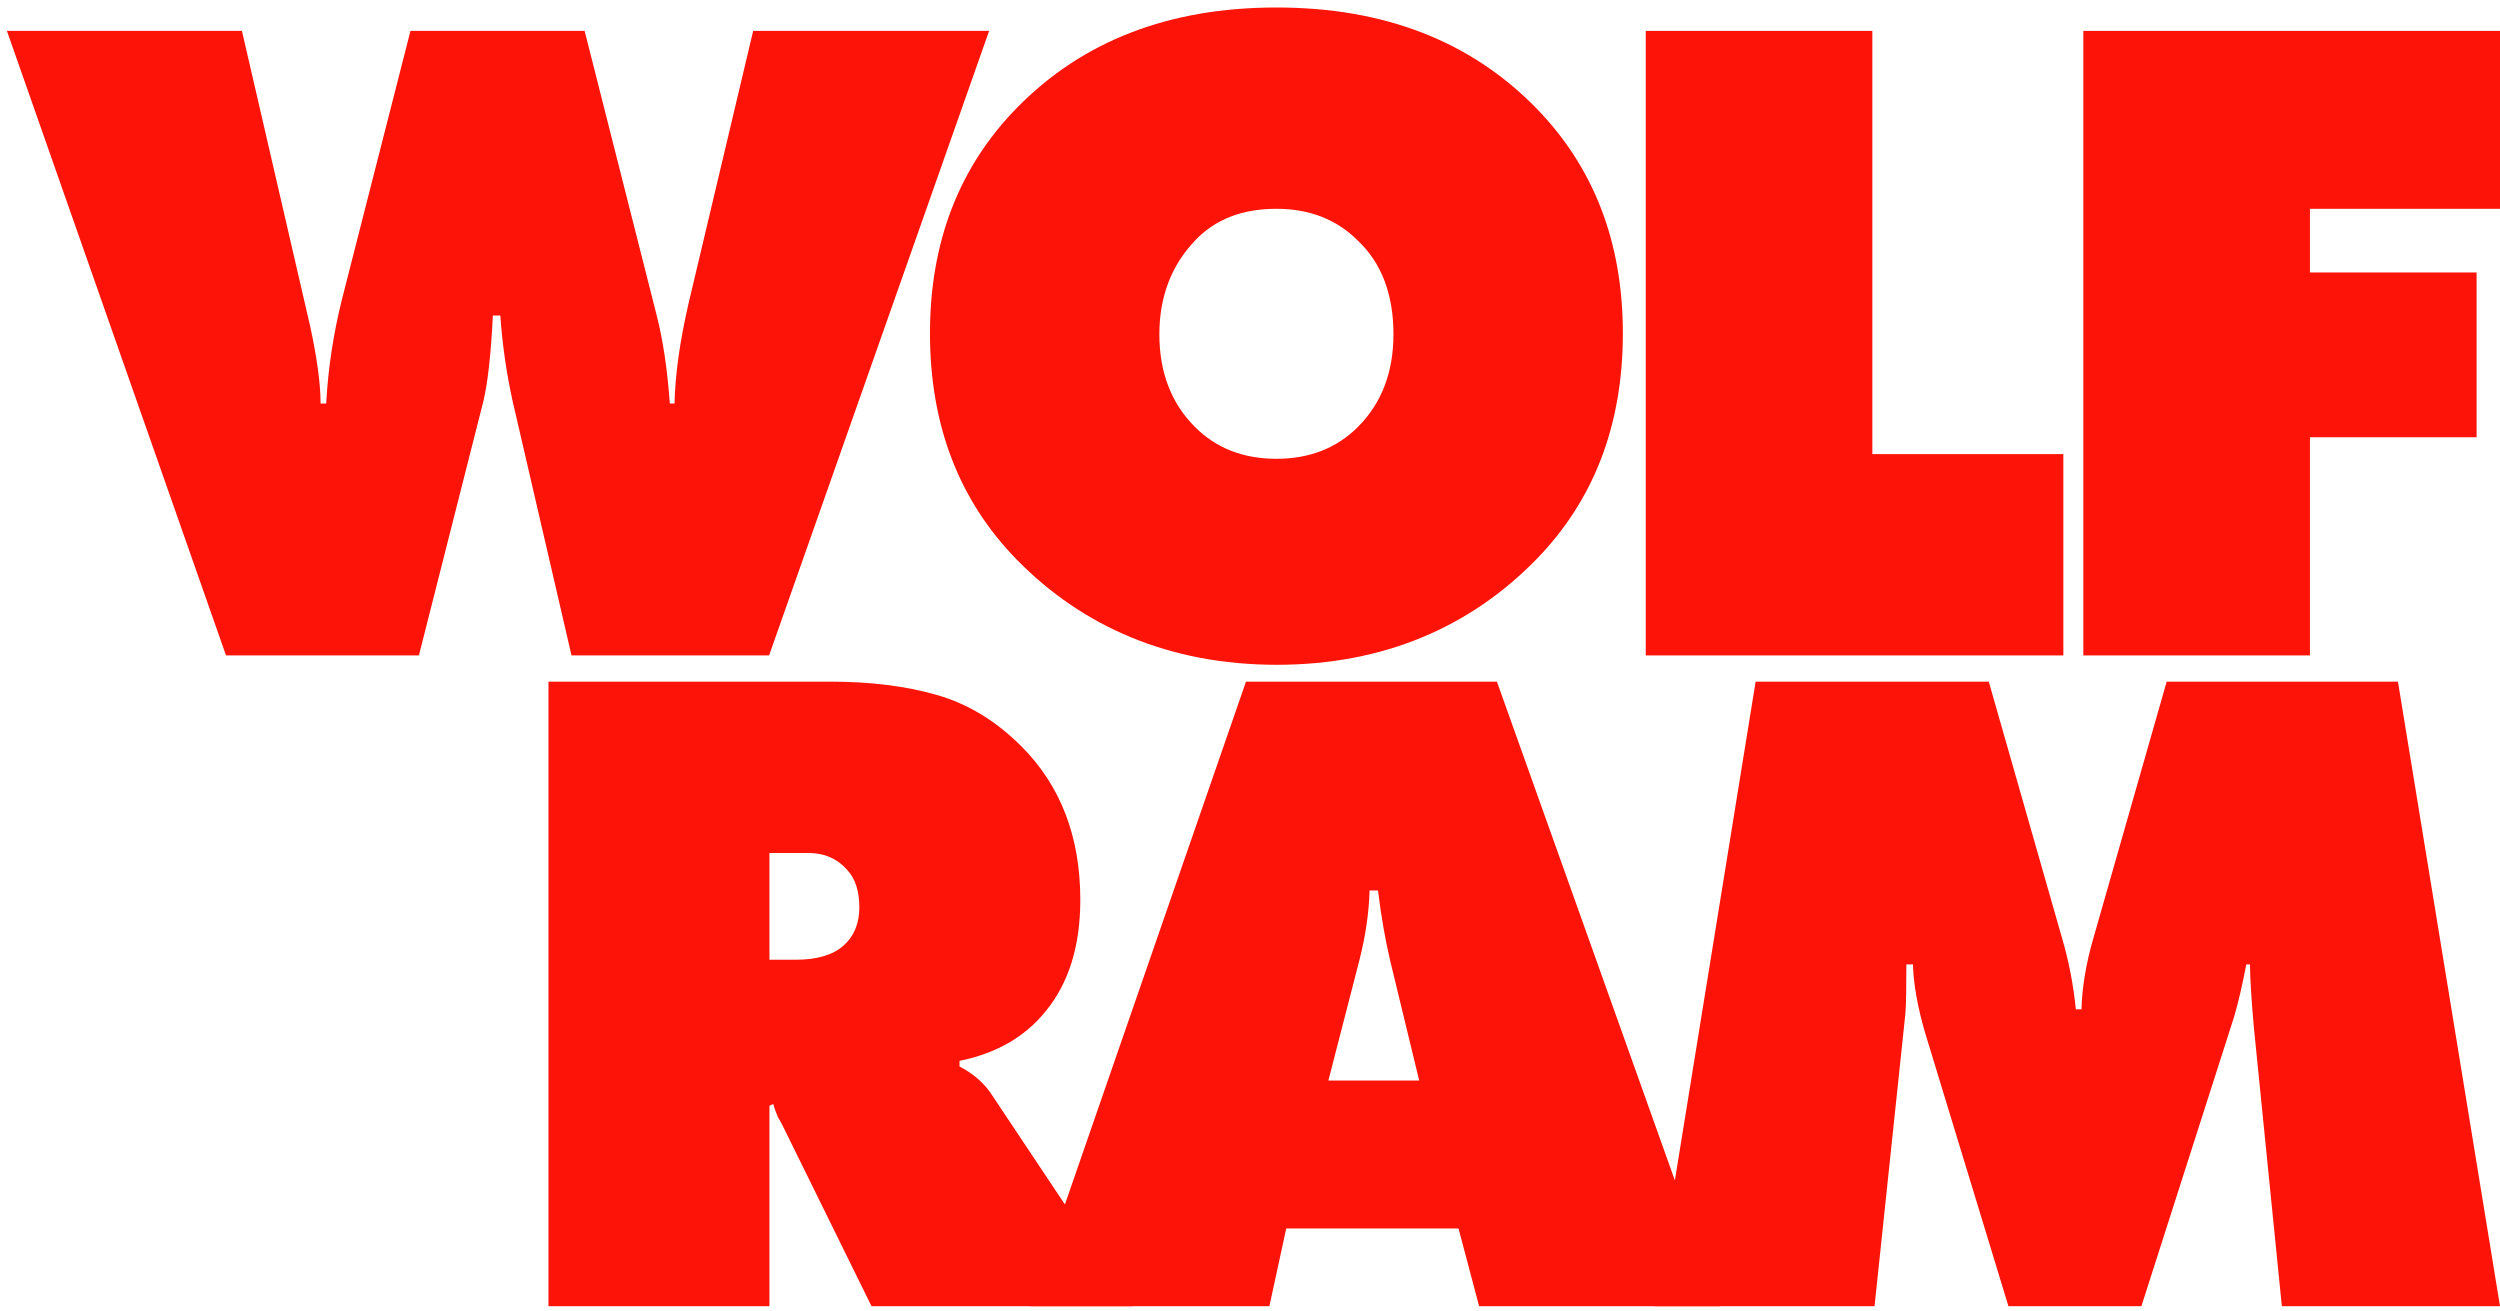
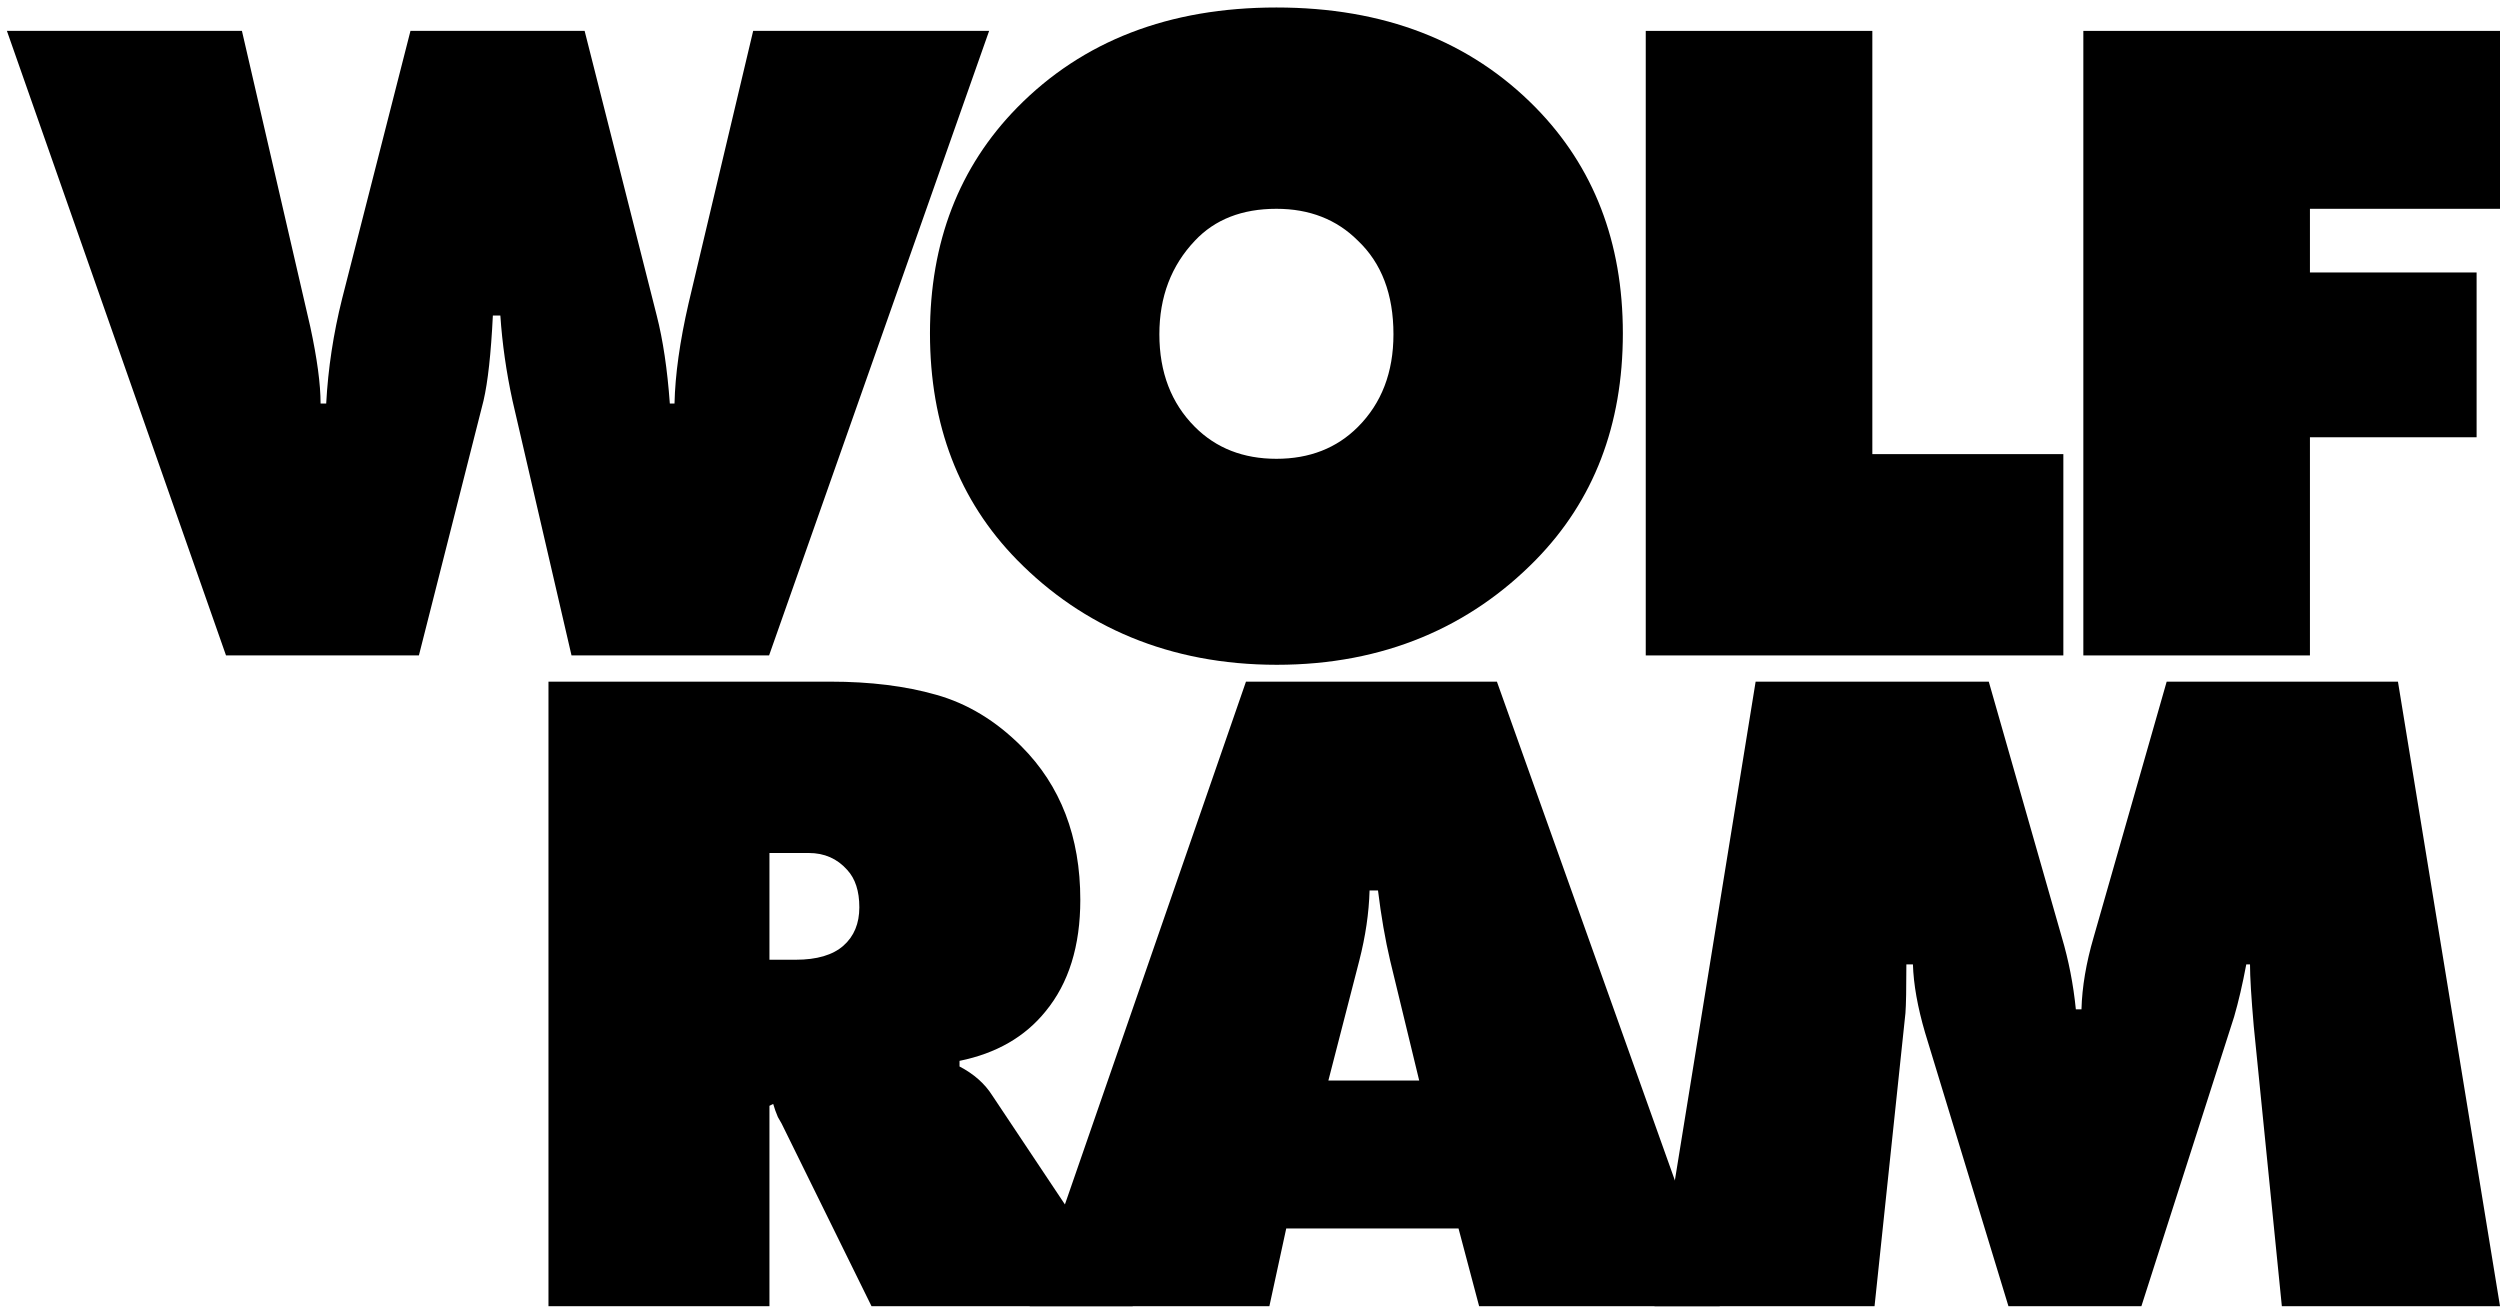
<svg xmlns="http://www.w3.org/2000/svg" width="267" height="140" viewBox="0 0 267 140" fill="none">
-   <path d="M24.138 70L0.738 3.3H25.838L33.138 34.9C33.872 38.3 34.238 41.033 34.238 43.1H34.838C35.038 39.367 35.605 35.633 36.538 31.9L43.838 3.3H62.438L70.138 33.7C70.805 36.3 71.272 39.433 71.538 43.1H72.038C72.105 40.033 72.605 36.467 73.538 32.4L80.438 3.3H105.638L82.138 70H61.038L54.738 42.8C54.072 39.733 53.638 36.7 53.438 33.7H52.638C52.438 37.767 52.105 40.8 51.638 42.8L44.738 70H24.138Z" fill="#FD1307" />
-   <path d="M173.321 35.6C173.321 45.4 170.221 53.467 164.021 59.8C157.021 66.933 147.828 71 136.362 71C124.895 71 115.621 66.933 108.621 59.8C102.421 53.467 99.321 45.4 99.321 35.6C99.321 25.867 102.421 17.833 108.621 11.5C115.621 4.367 124.854 0.8 136.321 0.8C147.788 0.8 157.021 4.367 164.021 11.5C170.221 17.833 173.321 25.867 173.321 35.6ZM136.321 22.3C132.654 22.3 129.754 23.433 127.621 25.7C125.088 28.367 123.821 31.7 123.821 35.7C123.821 39.767 125.088 43.067 127.621 45.6C129.888 47.867 132.788 49 136.321 49C139.854 49 142.754 47.867 145.021 45.6C147.554 43.067 148.821 39.767 148.821 35.7C148.821 31.433 147.554 28.1 145.021 25.7C142.754 23.433 139.854 22.3 136.321 22.3Z" fill="#FD1307" />
-   <path d="M220.366 70H175.766V3.3H199.966V48.5H220.366V70Z" fill="#FD1307" />
-   <path d="M246.701 70H222.501V3.3H267.001V22.3H246.701V29.1H264.501V46.7H246.701V70Z" fill="#FD1307" />
-   <path d="M82.177 139.5H58.577V72.8H88.677C92.943 72.8 96.71 73.267 99.977 74.2C103.31 75.133 106.343 76.967 109.077 79.7C113.277 83.9 115.377 89.367 115.377 96.1C115.377 101.033 114.143 105 111.677 108C109.477 110.733 106.41 112.5 102.477 113.3V113.9C104.01 114.7 105.177 115.733 105.977 117L120.977 139.5H93.077L83.477 120L83.077 119.3C82.877 118.833 82.71 118.367 82.577 117.9L82.177 118.1V139.5ZM82.177 91.1V102.5H84.977C87.243 102.5 88.943 102 90.077 101C91.21 100 91.777 98.633 91.777 96.9C91.777 95.167 91.343 93.833 90.477 92.9C89.41 91.7 88.043 91.1 86.377 91.1H82.177Z" fill="#FD1307" />
-   <path d="M155.77 131.2H137.37L135.57 139.5H109.97L133.07 72.8H159.87L183.67 139.5H157.97L155.77 131.2ZM148.47 102.6C147.937 100.333 147.504 97.833 147.17 95.1H146.27C146.204 97.5 145.837 100 145.17 102.6L141.87 115.4H151.57L148.47 102.6Z" fill="#FD1307" />
-   <path d="M200.201 139.5H176.701L187.501 72.8H212.401L220.201 100.1C220.934 102.567 221.434 105.133 221.701 107.8H222.301C222.367 105.4 222.801 102.833 223.601 100.1L231.401 72.8H256.101L267.001 139.5H243.701L240.701 109.6C240.434 106.533 240.301 104.333 240.301 103H239.901C239.501 105.133 239.067 107 238.601 108.6L228.701 139.5H214.501L205.601 110.3C204.801 107.567 204.367 105.133 204.301 103H203.601C203.601 105.6 203.567 107.333 203.501 108.2L200.201 139.5Z" fill="#FD1307" />
+   <path class="primary-svg" d="M24.138 70L0.738 3.3H25.838L33.138 34.9C33.872 38.3 34.238 41.033 34.238 43.1H34.838C35.038 39.367 35.605 35.633 36.538 31.9L43.838 3.3H62.438L70.138 33.7C70.805 36.3 71.272 39.433 71.538 43.1H72.038C72.105 40.033 72.605 36.467 73.538 32.4L80.438 3.3H105.638L82.138 70H61.038L54.738 42.8C54.072 39.733 53.638 36.7 53.438 33.7H52.638C52.438 37.767 52.105 40.8 51.638 42.8L44.738 70H24.138Z" fill="#000000" />
+   <path class="primary-svg" d="M173.321 35.6C173.321 45.4 170.221 53.467 164.021 59.8C157.021 66.933 147.828 71 136.362 71C124.895 71 115.621 66.933 108.621 59.8C102.421 53.467 99.321 45.4 99.321 35.6C99.321 25.867 102.421 17.833 108.621 11.5C115.621 4.367 124.854 0.8 136.321 0.8C147.788 0.8 157.021 4.367 164.021 11.5C170.221 17.833 173.321 25.867 173.321 35.6ZM136.321 22.3C132.654 22.3 129.754 23.433 127.621 25.7C125.088 28.367 123.821 31.7 123.821 35.7C123.821 39.767 125.088 43.067 127.621 45.6C129.888 47.867 132.788 49 136.321 49C139.854 49 142.754 47.867 145.021 45.6C147.554 43.067 148.821 39.767 148.821 35.7C148.821 31.433 147.554 28.1 145.021 25.7C142.754 23.433 139.854 22.3 136.321 22.3Z" fill="#000000" />
+   <path class="primary-svg" d="M220.366 70H175.766V3.3H199.966V48.5H220.366V70Z" fill="#000000" />
+   <path class="primary-svg" d="M246.701 70H222.501V3.3H267.001V22.3H246.701V29.1H264.501V46.7H246.701V70Z" fill="#000000" />
+   <path class="primary-svg" d="M82.177 139.5H58.577V72.8H88.677C92.943 72.8 96.71 73.267 99.977 74.2C103.31 75.133 106.343 76.967 109.077 79.7C113.277 83.9 115.377 89.367 115.377 96.1C115.377 101.033 114.143 105 111.677 108C109.477 110.733 106.41 112.5 102.477 113.3V113.9C104.01 114.7 105.177 115.733 105.977 117L120.977 139.5H93.077L83.477 120L83.077 119.3C82.877 118.833 82.71 118.367 82.577 117.9L82.177 118.1V139.5ZM82.177 91.1V102.5H84.977C87.243 102.5 88.943 102 90.077 101C91.21 100 91.777 98.633 91.777 96.9C91.777 95.167 91.343 93.833 90.477 92.9C89.41 91.7 88.043 91.1 86.377 91.1H82.177Z" fill="#000000" />
+   <path class="primary-svg" d="M155.77 131.2H137.37L135.57 139.5H109.97L133.07 72.8H159.87L183.67 139.5H157.97L155.77 131.2ZM148.47 102.6C147.937 100.333 147.504 97.833 147.17 95.1H146.27C146.204 97.5 145.837 100 145.17 102.6L141.87 115.4H151.57L148.47 102.6Z" fill="#000000" />
+   <path class="primary-svg" d="M200.201 139.5H176.701L187.501 72.8H212.401L220.201 100.1C220.934 102.567 221.434 105.133 221.701 107.8H222.301C222.367 105.4 222.801 102.833 223.601 100.1L231.401 72.8H256.101L267.001 139.5H243.701L240.701 109.6C240.434 106.533 240.301 104.333 240.301 103H239.901C239.501 105.133 239.067 107 238.601 108.6L228.701 139.5H214.501L205.601 110.3C204.801 107.567 204.367 105.133 204.301 103H203.601C203.601 105.6 203.567 107.333 203.501 108.2L200.201 139.5Z" fill="#000000" />
</svg>
